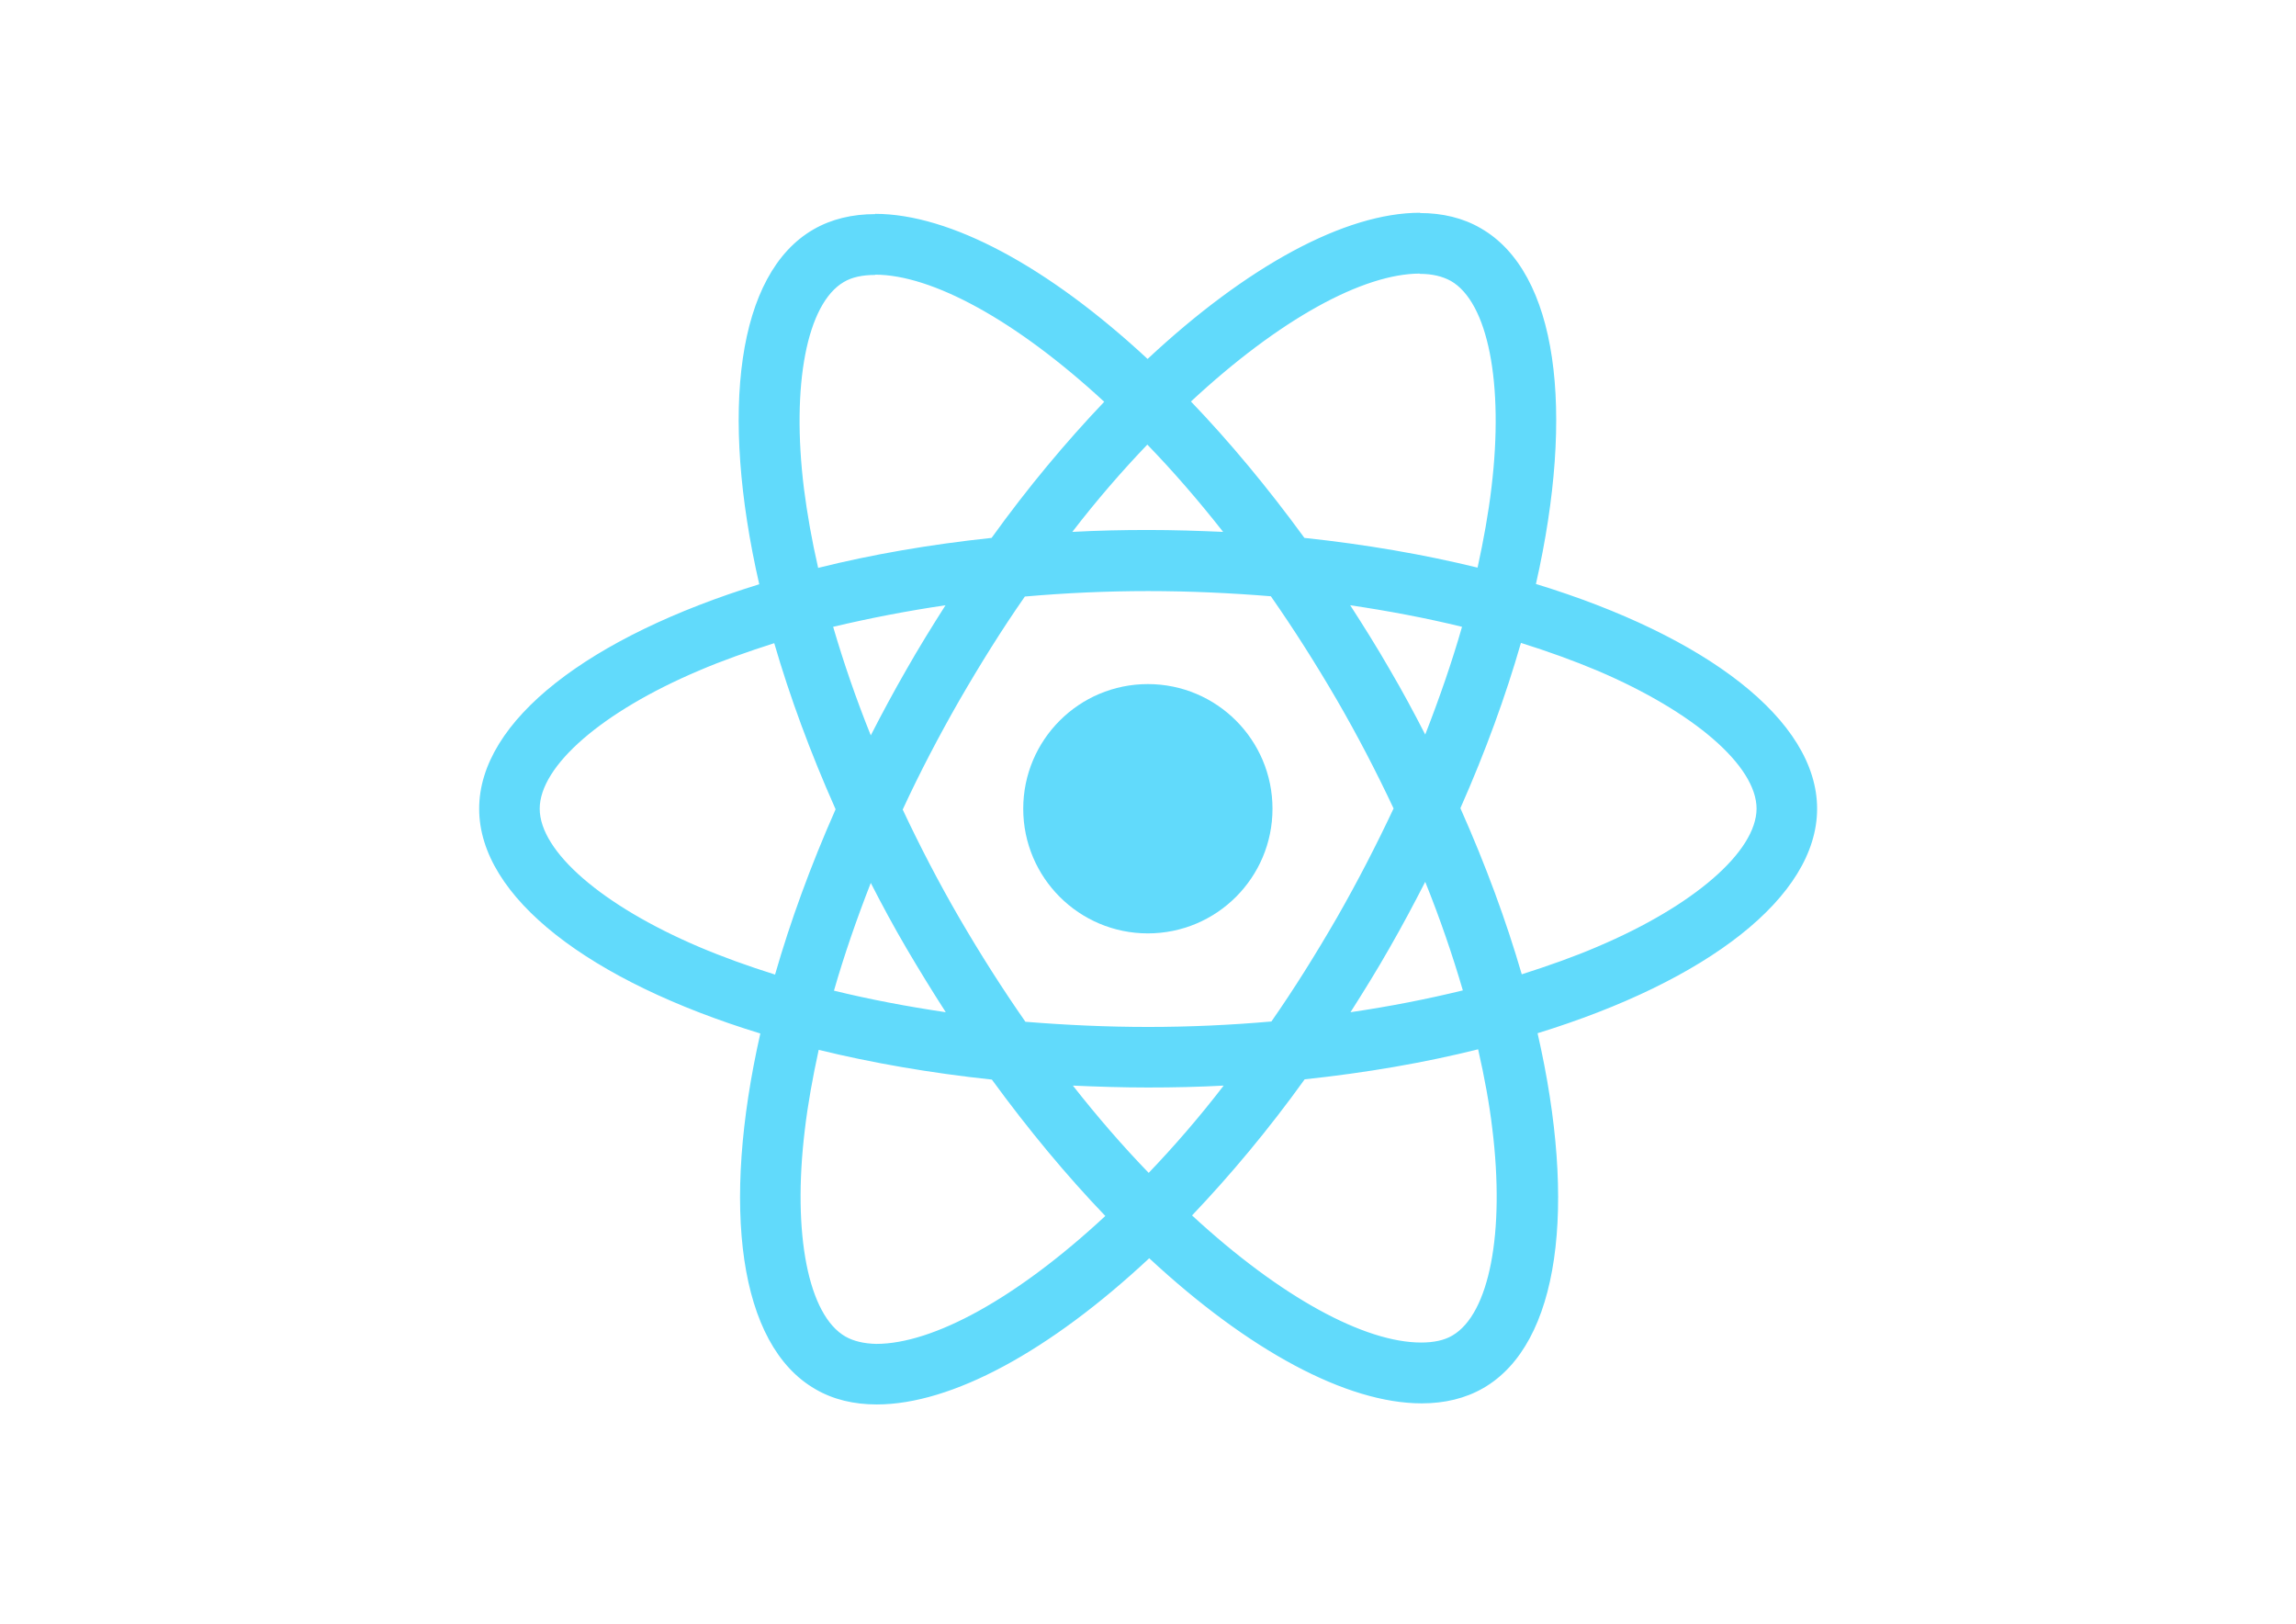
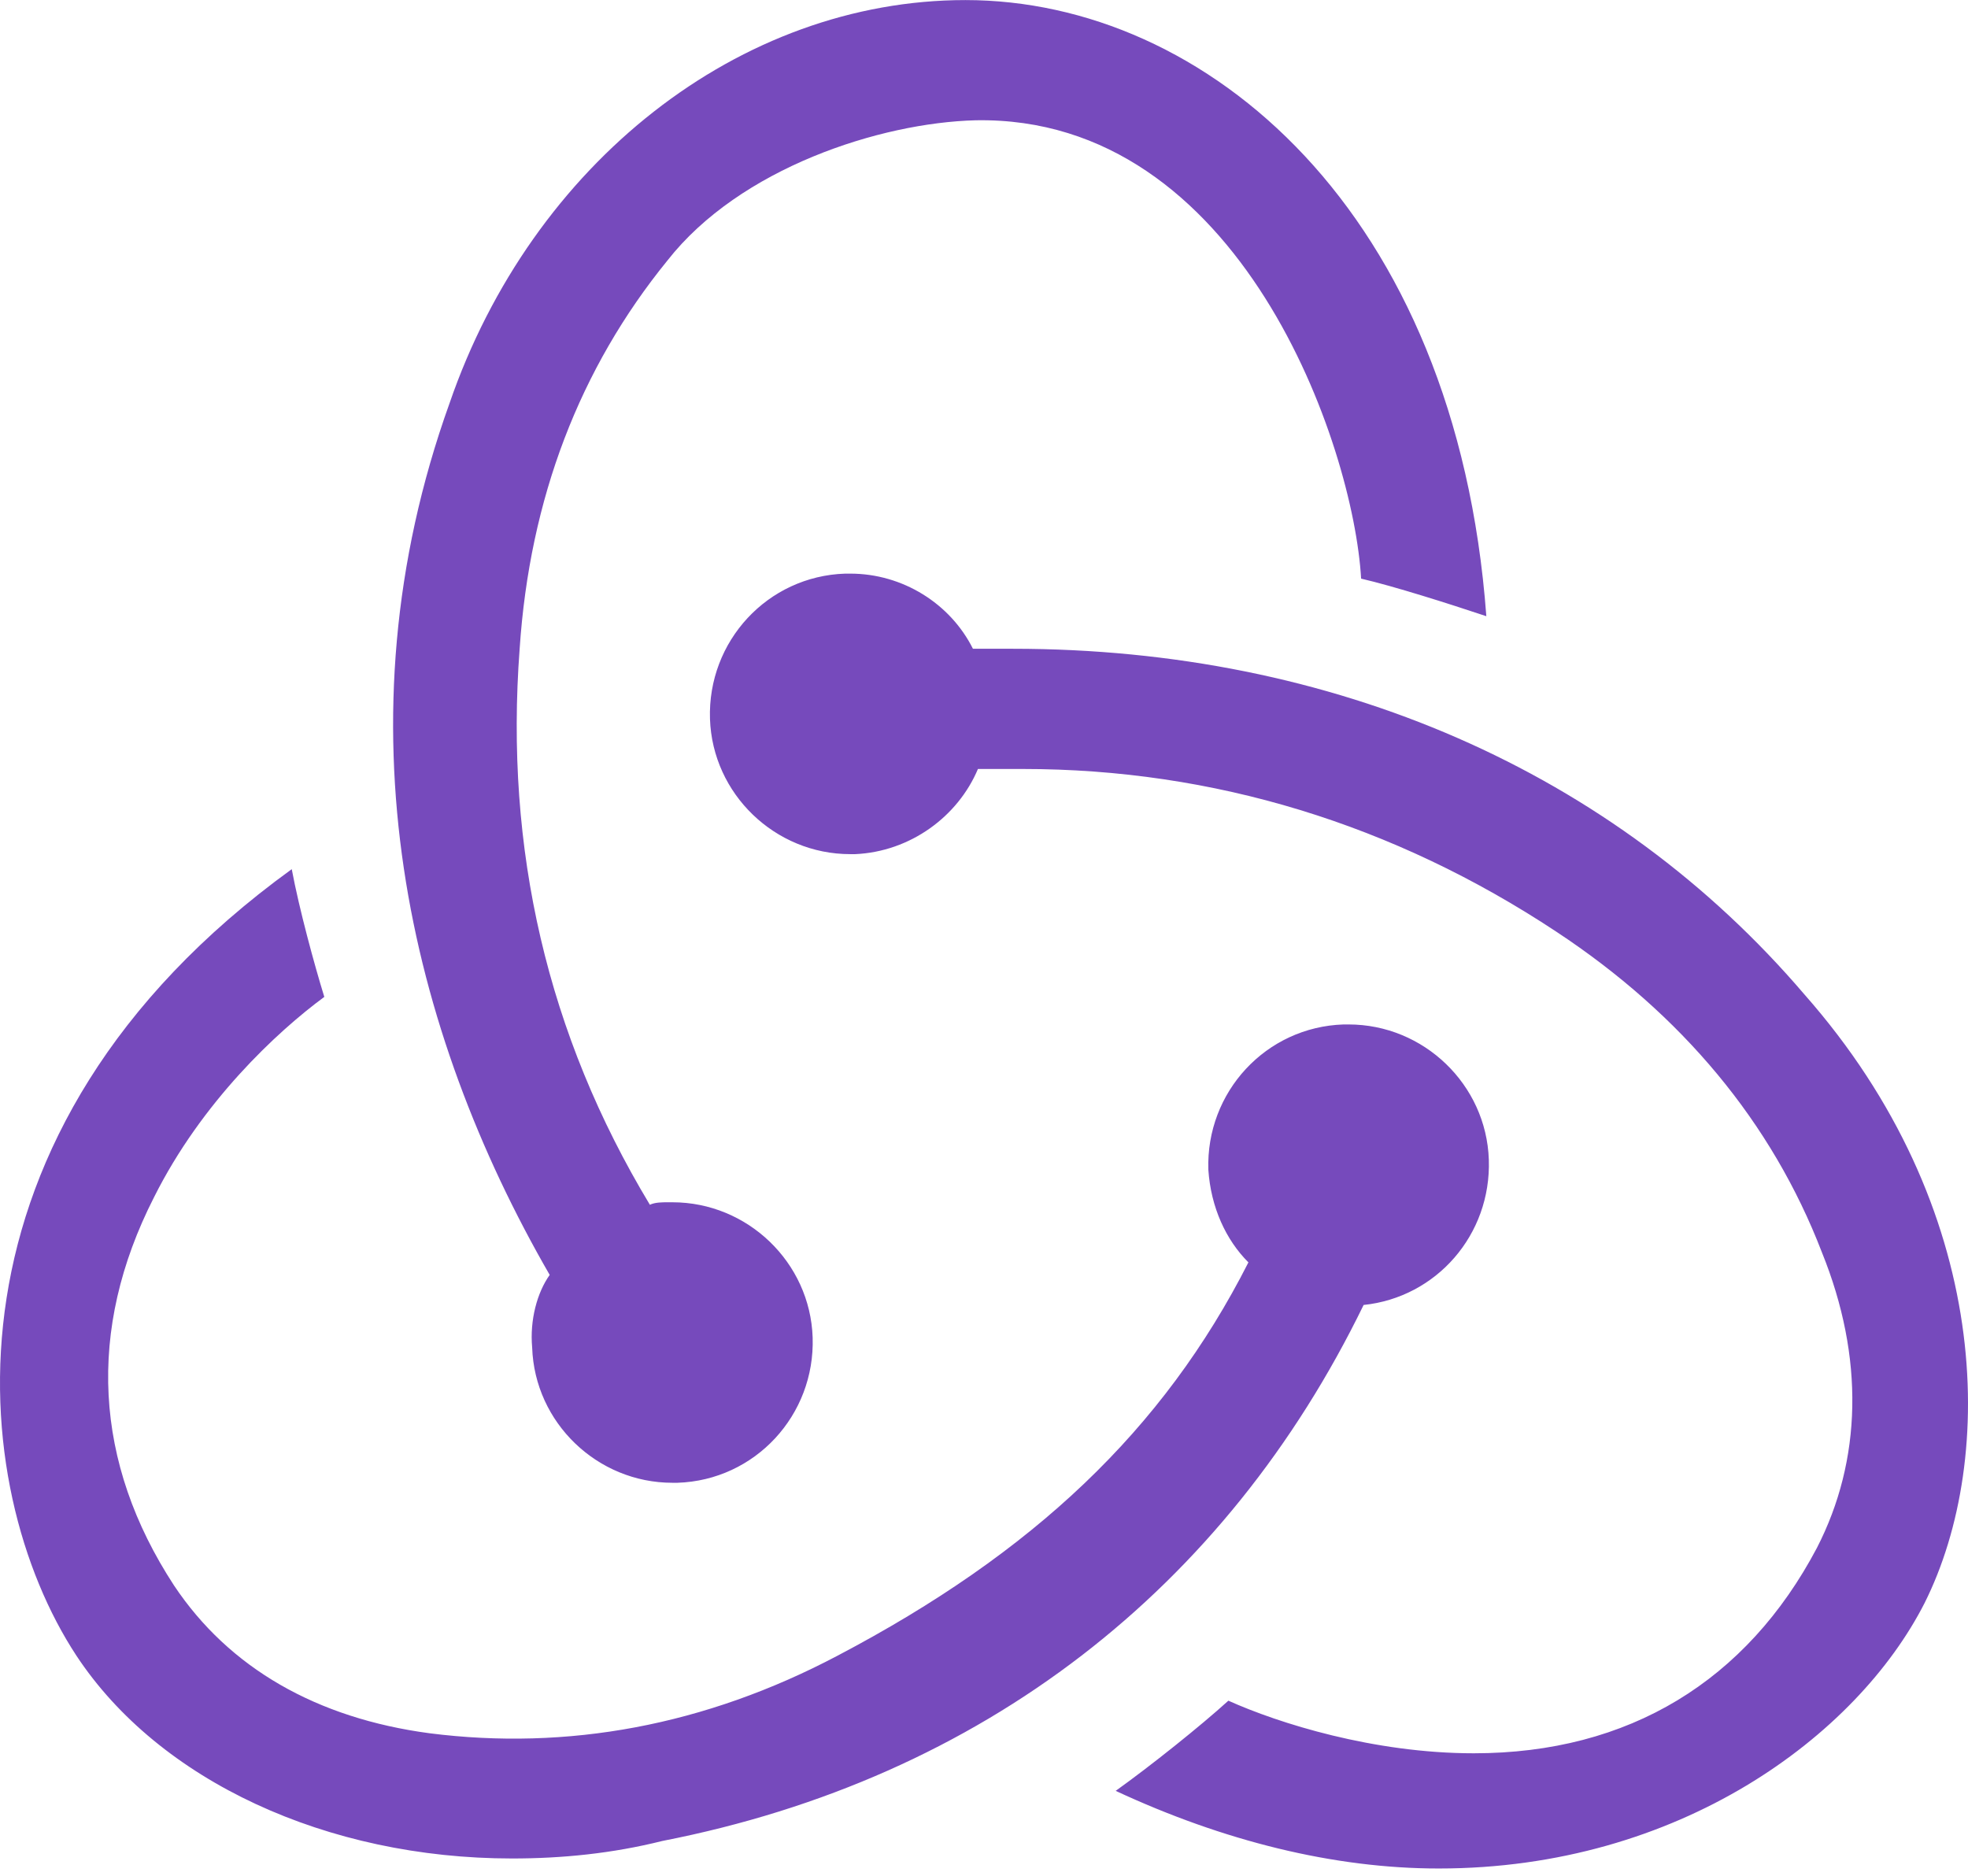
- <svg xmlns="http://www.w3.org/2000/svg" viewBox="0 0 841.9 595.3">
-   <g fill="#61DAFB">
-     <path d="M666.3 296.5c0-32.5-40.7-63.3-103.1-82.4 14.4-63.6 8-114.2-20.2-130.4-6.5-3.8-14.1-5.6-22.4-5.6v22.3c4.6 0 8.3.9 11.4 2.6 13.6 7.8 19.5 37.5 14.9 75.7-1.1 9.4-2.9 19.3-5.1 29.4-19.6-4.8-41-8.5-63.5-10.9-13.5-18.5-27.5-35.3-41.6-50 32.6-30.3 63.2-46.9 84-46.9V78c-27.5 0-63.5 19.6-99.9 53.6-36.4-33.8-72.4-53.2-99.9-53.2v22.3c20.7 0 51.4 16.5 84 46.6-14 14.7-28 31.4-41.3 49.9-22.6 2.4-44 6.1-63.6 11-2.3-10-4-19.7-5.2-29-4.7-38.2 1.1-67.9 14.6-75.8 3-1.8 6.9-2.6 11.5-2.6V78.5c-8.4 0-16 1.8-22.6 5.6-28.1 16.2-34.4 66.7-19.9 130.1-62.2 19.2-102.7 49.9-102.7 82.3 0 32.5 40.7 63.3 103.1 82.4-14.4 63.6-8 114.2 20.2 130.4 6.5 3.8 14.1 5.6 22.5 5.6 27.5 0 63.5-19.6 99.9-53.6 36.4 33.8 72.4 53.2 99.9 53.2 8.4 0 16-1.8 22.6-5.6 28.1-16.2 34.4-66.7 19.9-130.1 62-19.1 102.5-49.9 102.5-82.3zm-130.2-66.7c-3.7 12.9-8.3 26.2-13.5 39.5-4.1-8-8.4-16-13.1-24-4.6-8-9.5-15.8-14.4-23.4 14.2 2.1 27.9 4.7 41 7.9zm-45.8 106.5c-7.8 13.5-15.8 26.3-24.1 38.2-14.9 1.3-30 2-45.2 2-15.1 0-30.2-.7-45-1.9-8.3-11.9-16.4-24.6-24.2-38-7.6-13.1-14.5-26.4-20.8-39.8 6.2-13.4 13.2-26.8 20.7-39.9 7.8-13.5 15.8-26.3 24.1-38.2 14.9-1.3 30-2 45.2-2 15.1 0 30.2.7 45 1.9 8.3 11.9 16.4 24.6 24.2 38 7.6 13.1 14.5 26.4 20.8 39.8-6.3 13.4-13.2 26.8-20.7 39.9zm32.3-13c5.4 13.4 10 26.8 13.8 39.8-13.1 3.2-26.9 5.9-41.2 8 4.9-7.7 9.8-15.6 14.4-23.7 4.6-8 8.9-16.1 13-24.1zM421.2 430c-9.3-9.6-18.6-20.3-27.8-32 9 .4 18.2.7 27.5.7 9.4 0 18.7-.2 27.8-.7-9 11.7-18.3 22.4-27.5 32zm-74.4-58.9c-14.2-2.1-27.9-4.7-41-7.9 3.7-12.9 8.3-26.2 13.5-39.5 4.1 8 8.4 16 13.1 24 4.7 8 9.5 15.8 14.4 23.4zM420.7 163c9.3 9.6 18.6 20.3 27.8 32-9-.4-18.2-.7-27.5-.7-9.4 0-18.7.2-27.8.7 9-11.7 18.3-22.4 27.5-32zm-74 58.9c-4.9 7.7-9.8 15.6-14.4 23.7-4.6 8-8.9 16-13 24-5.4-13.4-10-26.8-13.8-39.8 13.1-3.1 26.9-5.8 41.2-7.9zm-90.5 125.2c-35.4-15.1-58.3-34.9-58.3-50.6 0-15.7 22.9-35.6 58.3-50.6 8.6-3.7 18-7 27.7-10.1 5.7 19.6 13.2 40 22.5 60.9-9.2 20.8-16.6 41.1-22.2 60.6-9.9-3.1-19.3-6.5-28-10.2zM310 490c-13.6-7.8-19.5-37.5-14.9-75.7 1.1-9.4 2.9-19.3 5.1-29.4 19.6 4.8 41 8.5 63.5 10.9 13.5 18.5 27.5 35.3 41.6 50-32.6 30.3-63.2 46.9-84 46.9-4.5-.1-8.3-1-11.3-2.7zm237.2-76.2c4.7 38.2-1.1 67.9-14.6 75.8-3 1.8-6.9 2.6-11.5 2.6-20.7 0-51.4-16.5-84-46.6 14-14.7 28-31.4 41.3-49.9 22.6-2.4 44-6.1 63.6-11 2.3 10.1 4.1 19.8 5.2 29.1zm38.5-66.7c-8.6 3.7-18 7-27.7 10.1-5.7-19.6-13.2-40-22.5-60.9 9.2-20.8 16.6-41.1 22.2-60.6 9.9 3.1 19.3 6.5 28.1 10.2 35.4 15.1 58.3 34.9 58.3 50.6-.1 15.7-23 35.6-58.4 50.6zM320.8 78.4z" />
-     <circle cx="420.9" cy="296.5" r="45.7" />
-     <path d="M520.5 78.1z" />
-   </g>
+ <svg xmlns="http://www.w3.org/2000/svg" width="2500" height="2383" viewBox="0 0 256 244" preserveAspectRatio="xMidYMid">
+   <path d="M177.381 169.733c9.447-.978 16.614-9.122 16.288-18.896-.325-9.773-8.47-17.592-18.243-17.592h-.651c-10.1.326-17.918 8.796-17.592 18.895.326 4.887 2.28 9.122 5.212 12.054-11.076 21.828-28.016 37.791-53.426 51.148-17.266 9.122-35.183 12.38-53.1 10.1-14.66-1.955-26.062-8.47-33.23-19.222-10.424-15.963-11.401-33.23-2.605-50.496 6.19-12.38 15.962-21.502 22.152-26.063-1.303-4.235-3.258-11.402-4.235-16.614-47.237 34.207-42.35 80.468-28.016 102.295 10.75 16.29 32.577 26.389 56.684 26.389 6.515 0 13.03-.652 19.546-2.28 41.699-8.145 73.299-32.905 91.216-69.718zm57.336-40.397c-24.759-28.995-61.245-44.958-102.944-44.958h-5.212c-2.932-5.864-9.122-9.774-15.963-9.774h-.652C99.848 74.93 92.03 83.4 92.355 93.5c.326 9.773 8.47 17.592 18.243 17.592h.651c7.167-.326 13.357-4.887 15.963-11.077h5.864c24.759 0 48.214 7.167 69.39 21.176 16.288 10.751 28.016 24.76 34.531 41.7 5.538 13.683 5.212 27.04-.652 38.443-9.121 17.266-24.432 26.714-44.63 26.714-13.031 0-25.41-3.91-31.926-6.842-3.583 3.258-10.099 8.47-14.66 11.729 14.009 6.515 28.343 10.099 42.025 10.099 31.274 0 54.404-17.267 63.2-34.533 9.447-18.896 8.795-51.474-15.637-79.165zM69.225 175.27c.326 9.774 8.47 17.592 18.243 17.592h.652c10.099-.325 17.917-8.796 17.591-18.895-.325-9.774-8.47-17.592-18.243-17.592h-.651c-.652 0-1.63 0-2.28.325-13.357-22.153-18.895-46.26-16.94-72.323 1.302-19.547 7.818-36.488 19.22-50.497 9.447-12.054 27.69-17.918 40.07-18.243 34.531-.652 49.19 42.351 50.168 59.618 4.235.977 11.402 3.258 16.289 4.887C189.434 27.366 156.857 0 125.584 0c-29.32 0-56.359 21.176-67.11 52.451-14.985 41.7-5.212 81.771 13.031 113.372-1.628 2.28-2.606 5.864-2.28 9.448z" fill="#764ABC" />
</svg>
